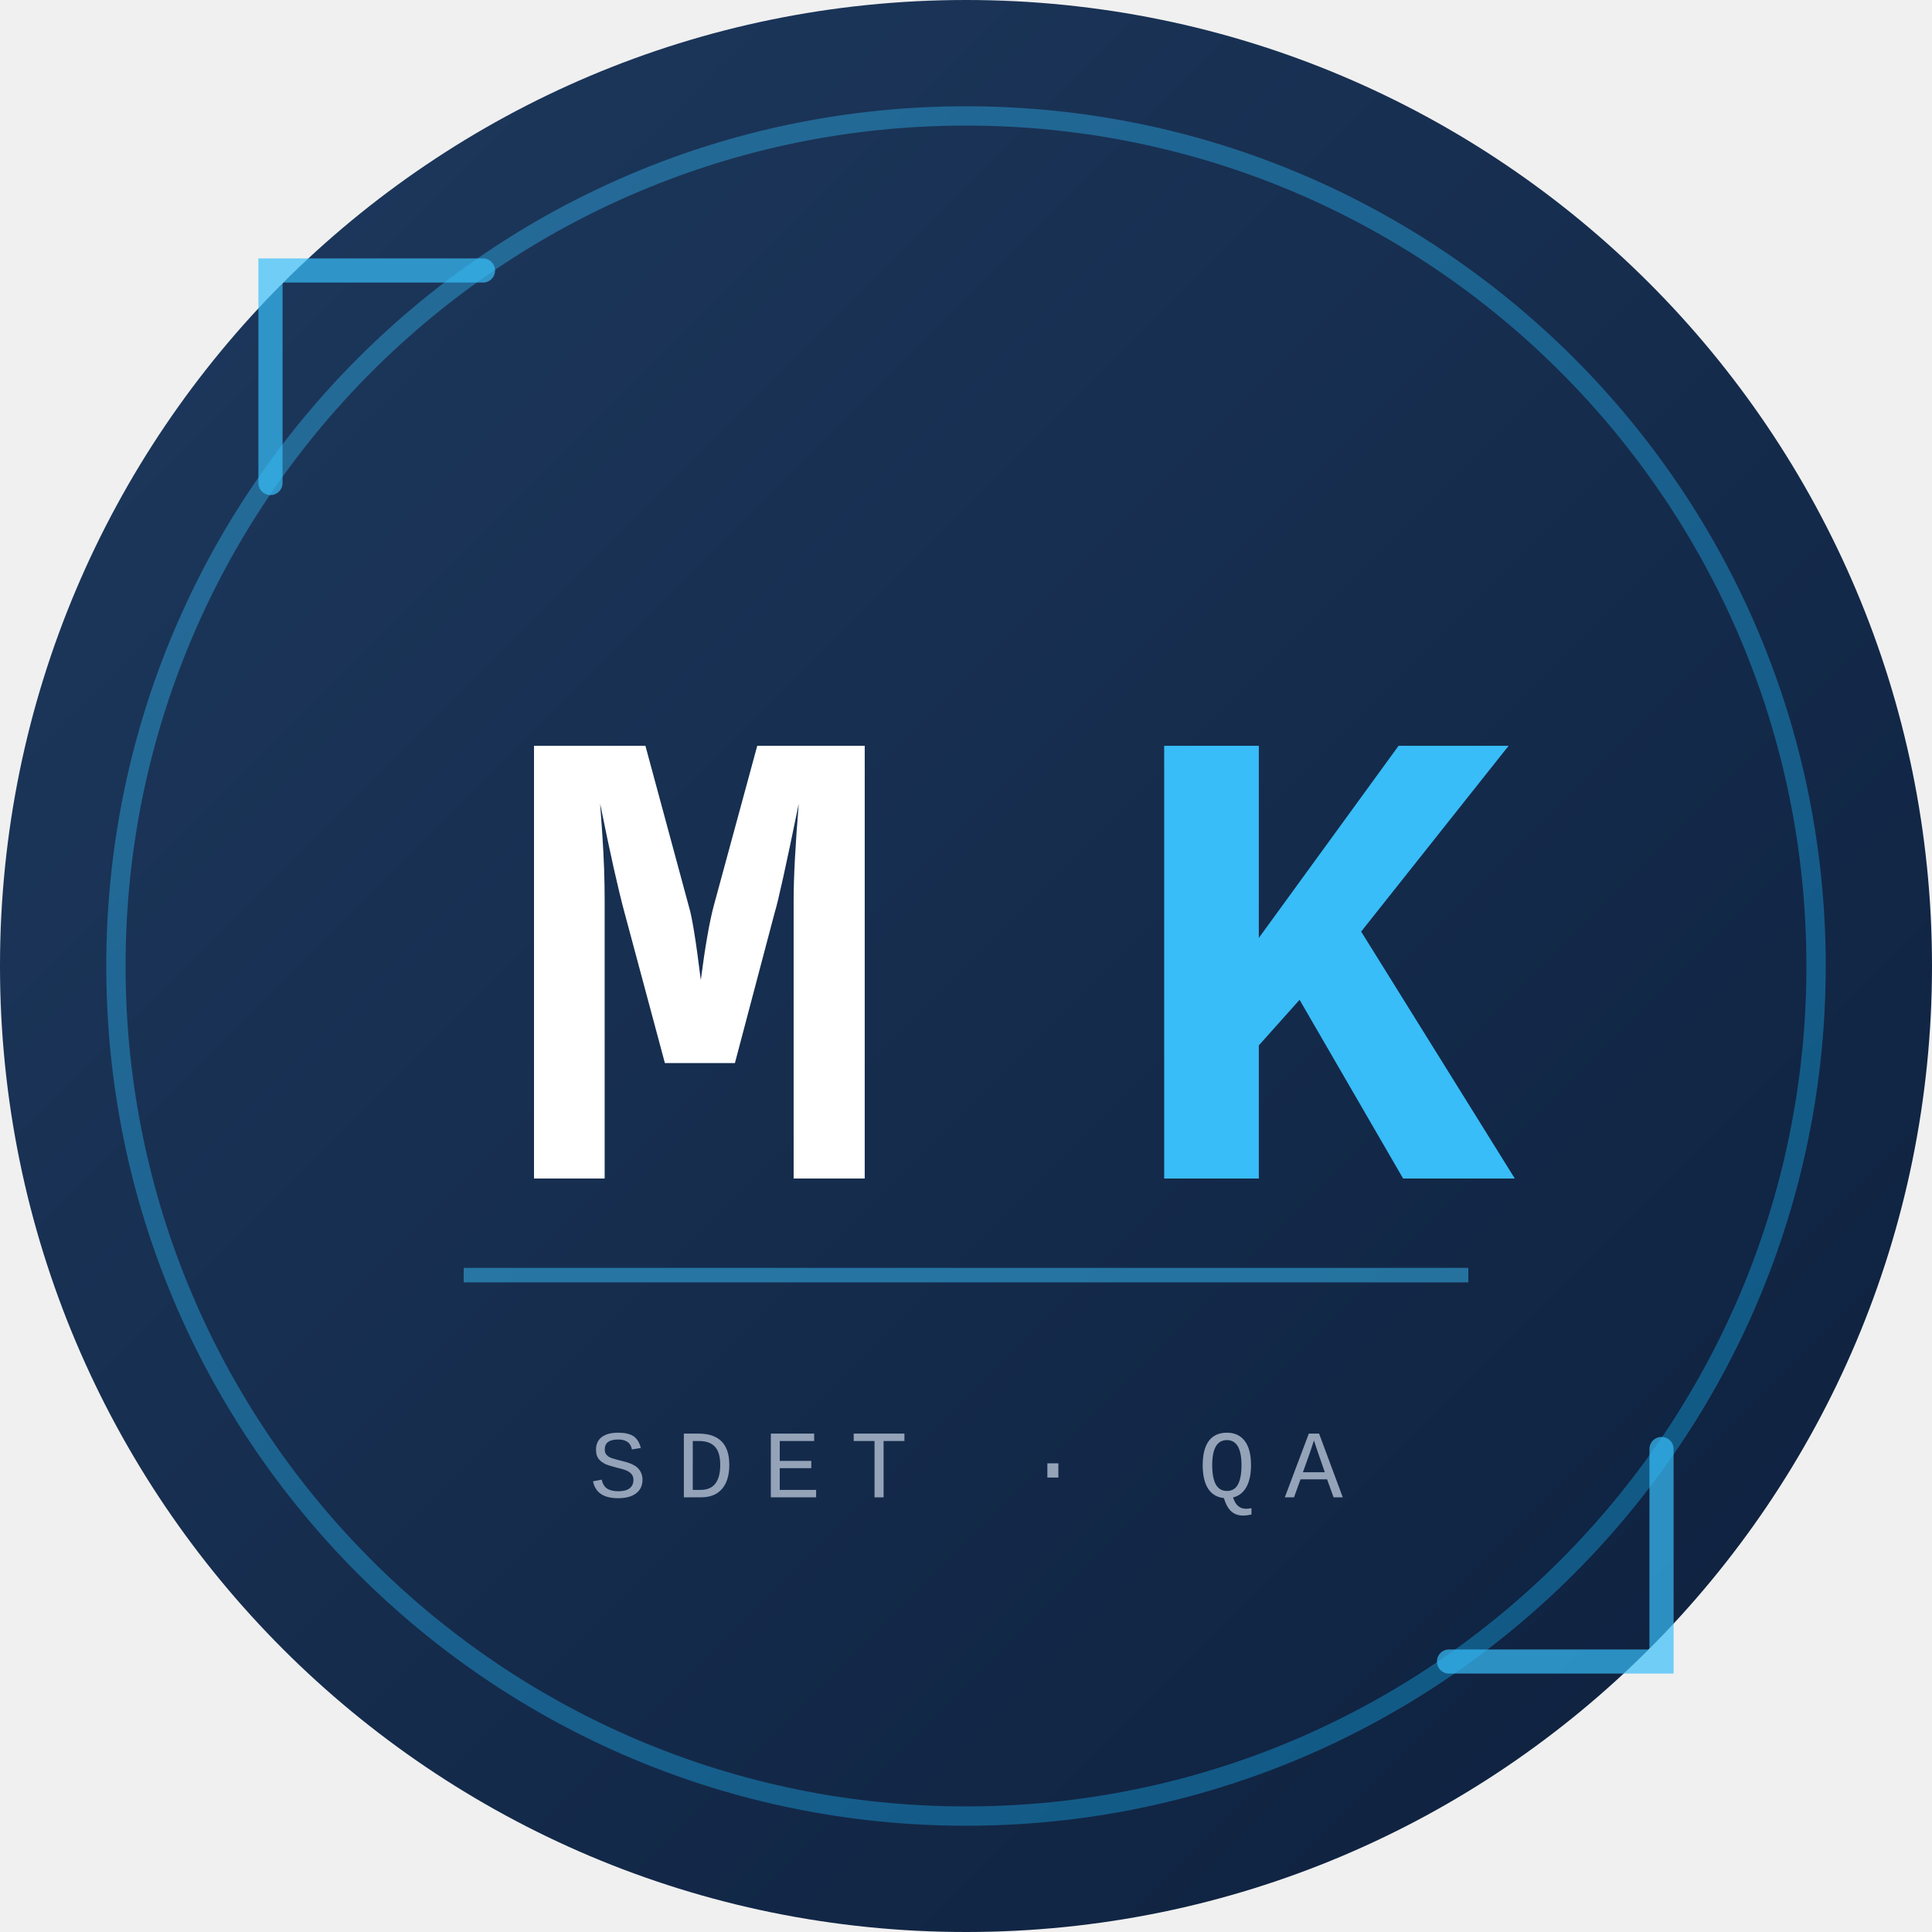
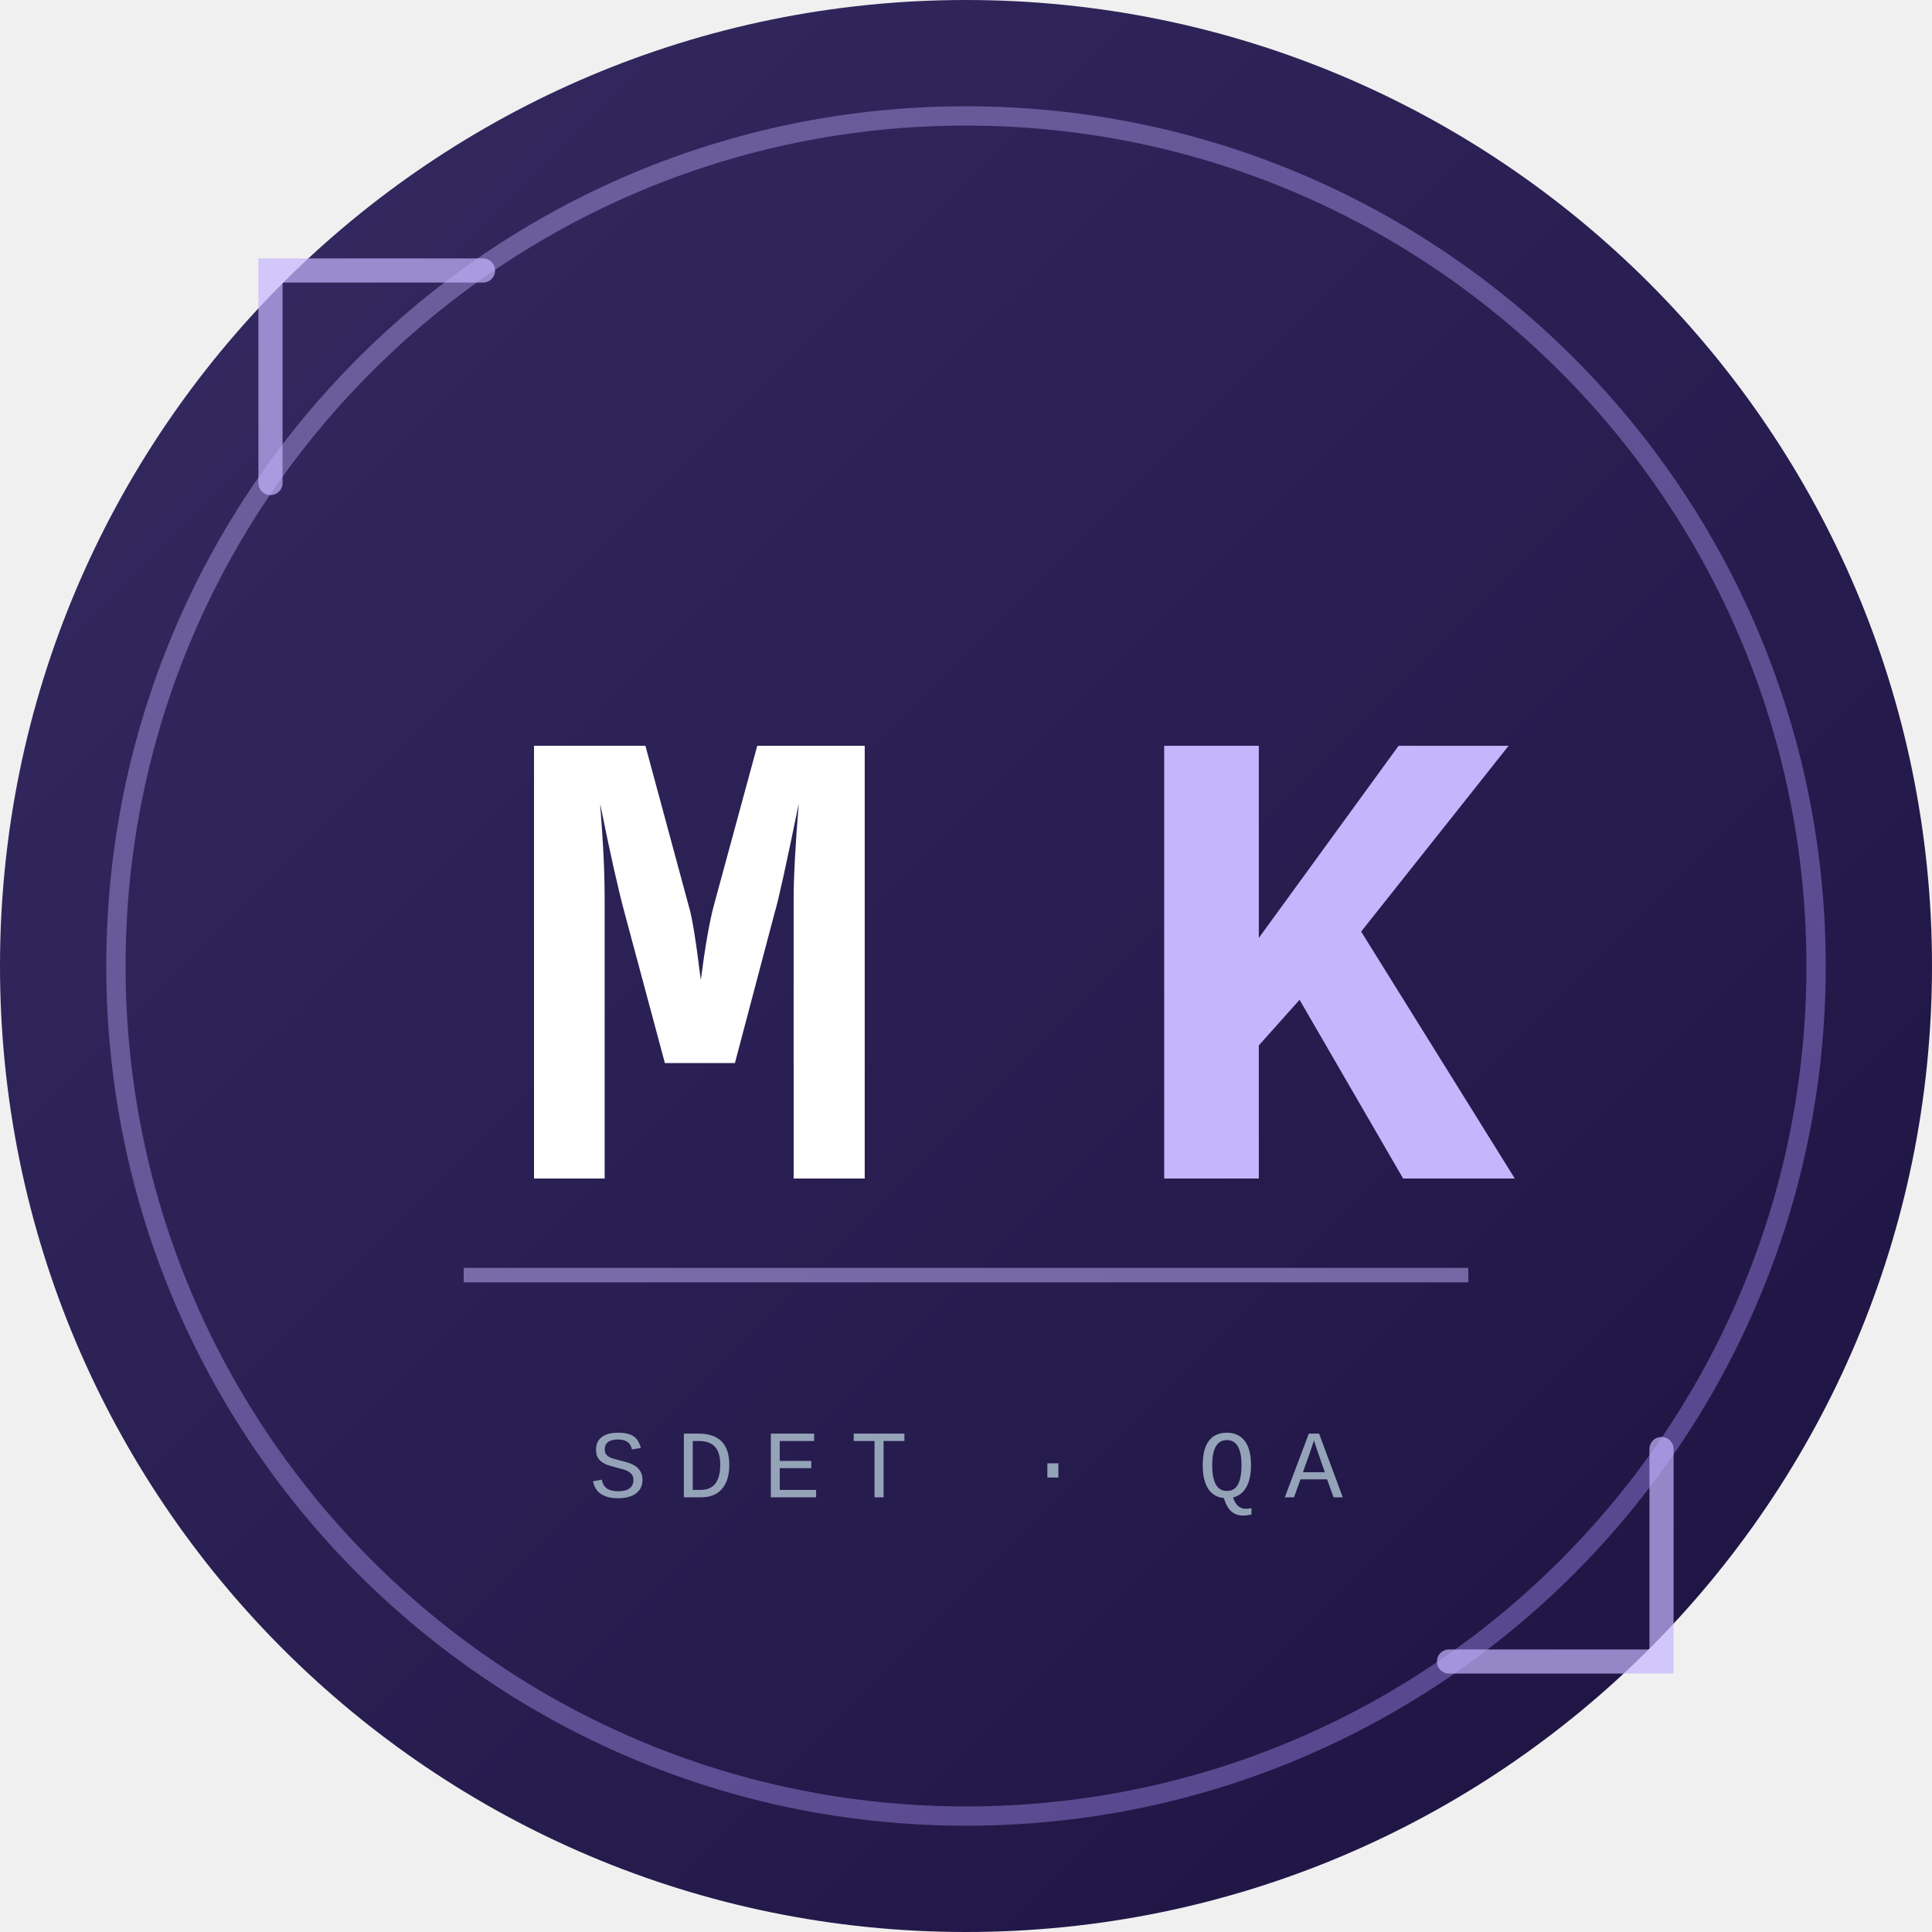
<svg xmlns="http://www.w3.org/2000/svg" width="200" height="200" viewBox="0 0 200 200">
  <defs>
    <linearGradient id="bg" x1="0%" y1="0%" x2="100%" y2="100%">
-       <stop offset="0%" style="stop-color:#1e3a5f;stop-opacity:1" />
-       <stop offset="100%" style="stop-color:#0d1f3c;stop-opacity:1" />
+       <stop offset="0%" style="stop-color:#362b63;stop-opacity:1" />
+       <stop offset="100%" style="stop-color:#1c1240;stop-opacity:1" />
    </linearGradient>
    <linearGradient id="ring" x1="0%" y1="0%" x2="100%" y2="100%">
-       <stop offset="0%" style="stop-color:#38bdf8;stop-opacity:1" />
-       <stop offset="100%" style="stop-color:#0ea5e9;stop-opacity:1" />
+       <stop offset="0%" style="stop-color:#c4b5fd;stop-opacity:1" />
+       <stop offset="100%" style="stop-color:#a78bfa;stop-opacity:1" />
    </linearGradient>
  </defs>
  <circle cx="100" cy="100" r="100" fill="url(#bg)" />
  <circle cx="100" cy="100" r="88" fill="none" stroke="url(#ring)" stroke-width="2" opacity="0.4" />
-   <path d="M 28 50 L 28 28 L 50 28" fill="none" stroke="#38bdf8" stroke-width="2.5" stroke-linecap="round" opacity="0.7" />
-   <path d="M 172 150 L 172 172 L 150 172" fill="none" stroke="#38bdf8" stroke-width="2.5" stroke-linecap="round" opacity="0.7" />
+   <path d="M 28 50 L 28 28 L 50 28" fill="none" stroke="#c4b5fd" stroke-width="2.5" stroke-linecap="round" opacity="0.7" />
+   <path d="M 172 150 L 172 172 L 150 172" fill="none" stroke="#c4b5fd" stroke-width="2.5" stroke-linecap="round" opacity="0.7" />
  <text x="52" y="122" font-family="'Courier New', Courier, monospace" font-size="68" font-weight="700" fill="#ffffff" letter-spacing="-2">M</text>
-   <text x="116" y="122" font-family="'Courier New', Courier, monospace" font-size="68" font-weight="700" fill="#38bdf8" letter-spacing="-2">K</text>
-   <line x1="48" y1="132" x2="152" y2="132" stroke="#38bdf8" stroke-width="1.5" opacity="0.5" />
+   <text x="116" y="122" font-family="'Courier New', Courier, monospace" font-size="68" font-weight="700" fill="#c4b5fd" letter-spacing="-2">K</text>
+   <line x1="48" y1="132" x2="152" y2="132" stroke="#c4b5fd" stroke-width="1.5" opacity="0.5" />
  <text x="100" y="155" font-family="'Courier New', Courier, monospace" font-size="10" font-weight="400" fill="#94a3b8" text-anchor="middle" letter-spacing="3">SDET · QA</text>
</svg>
